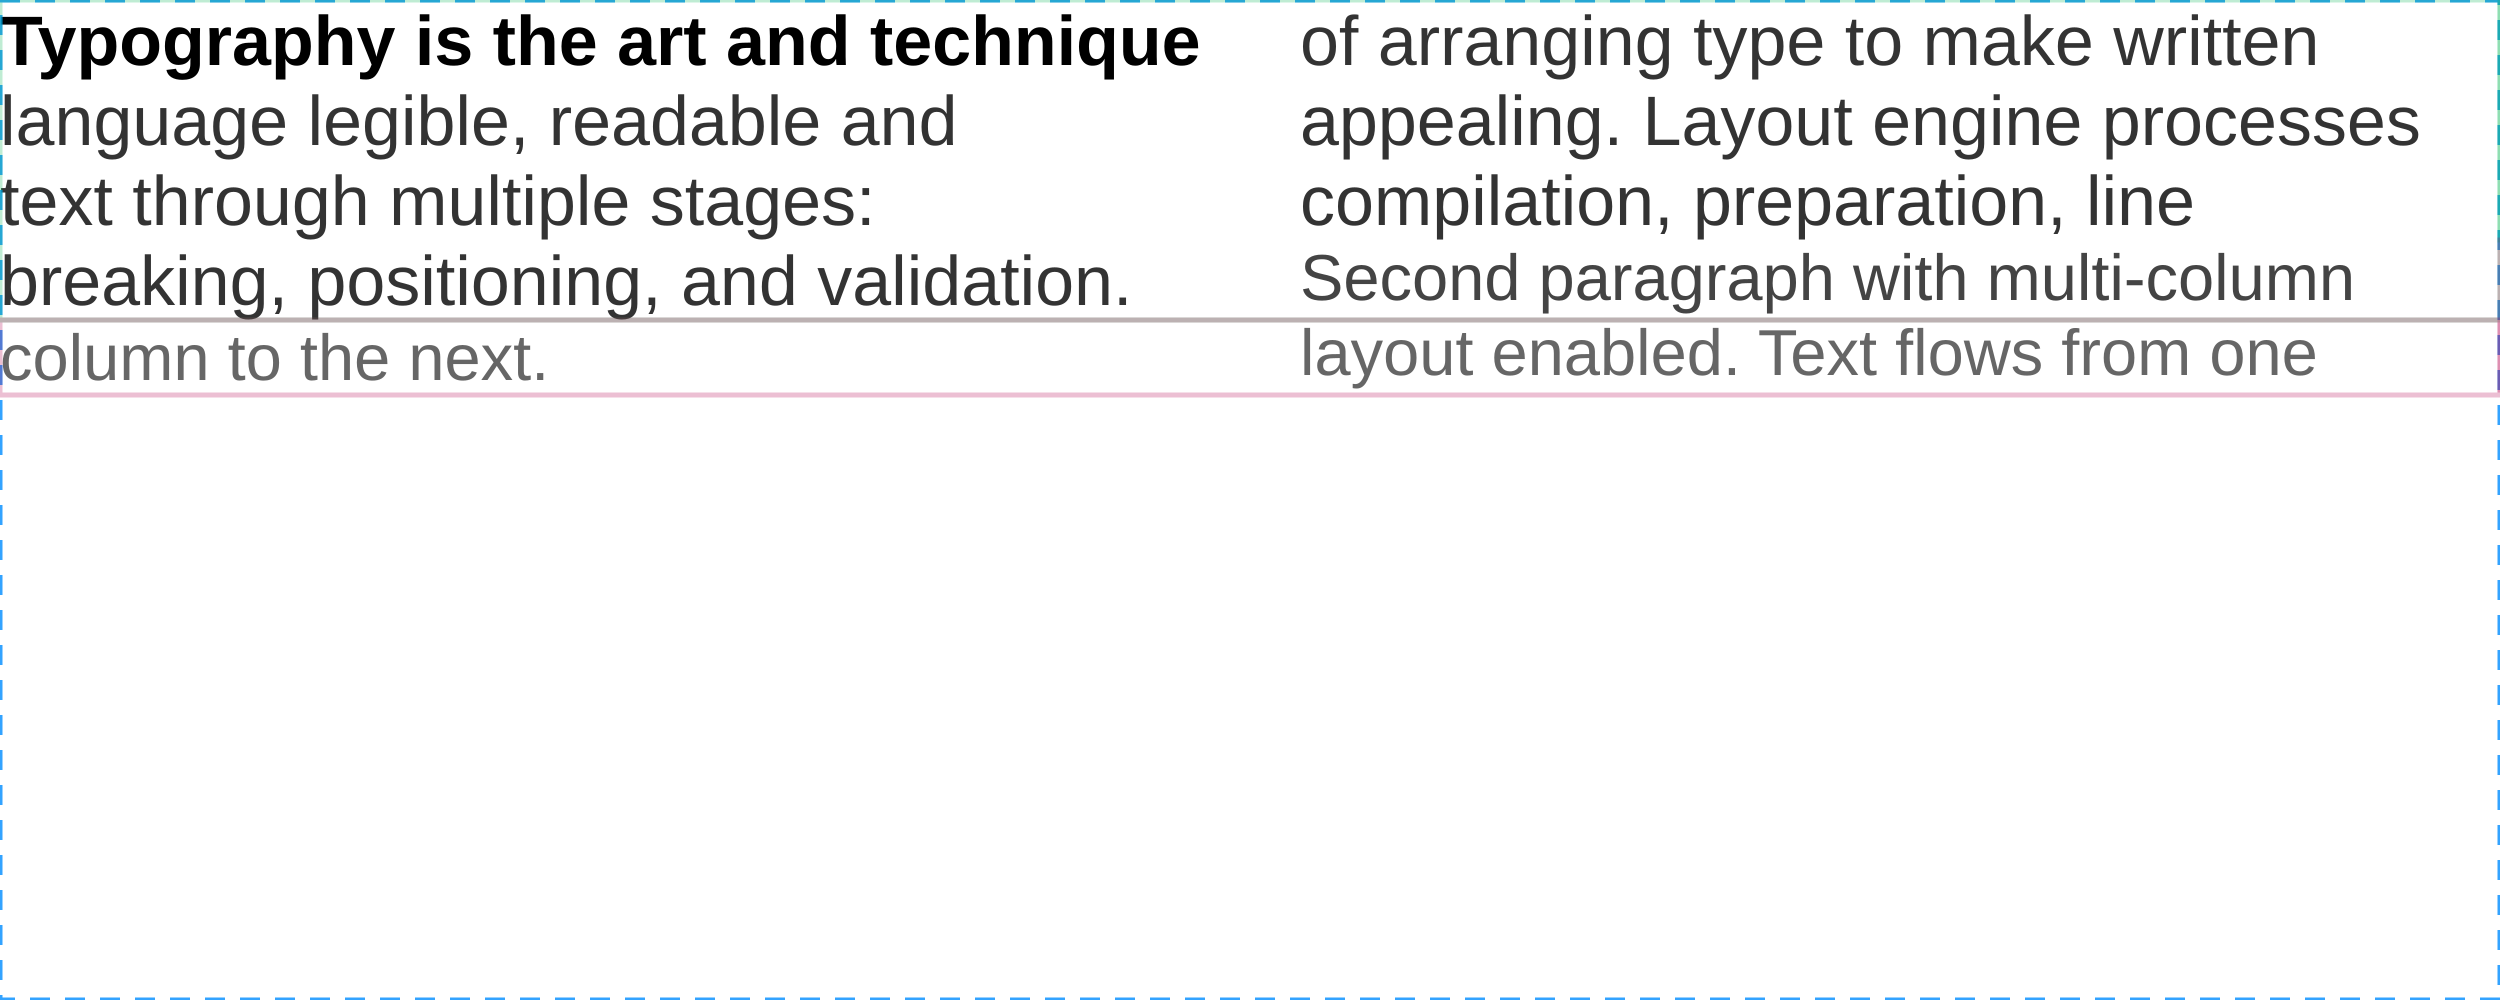
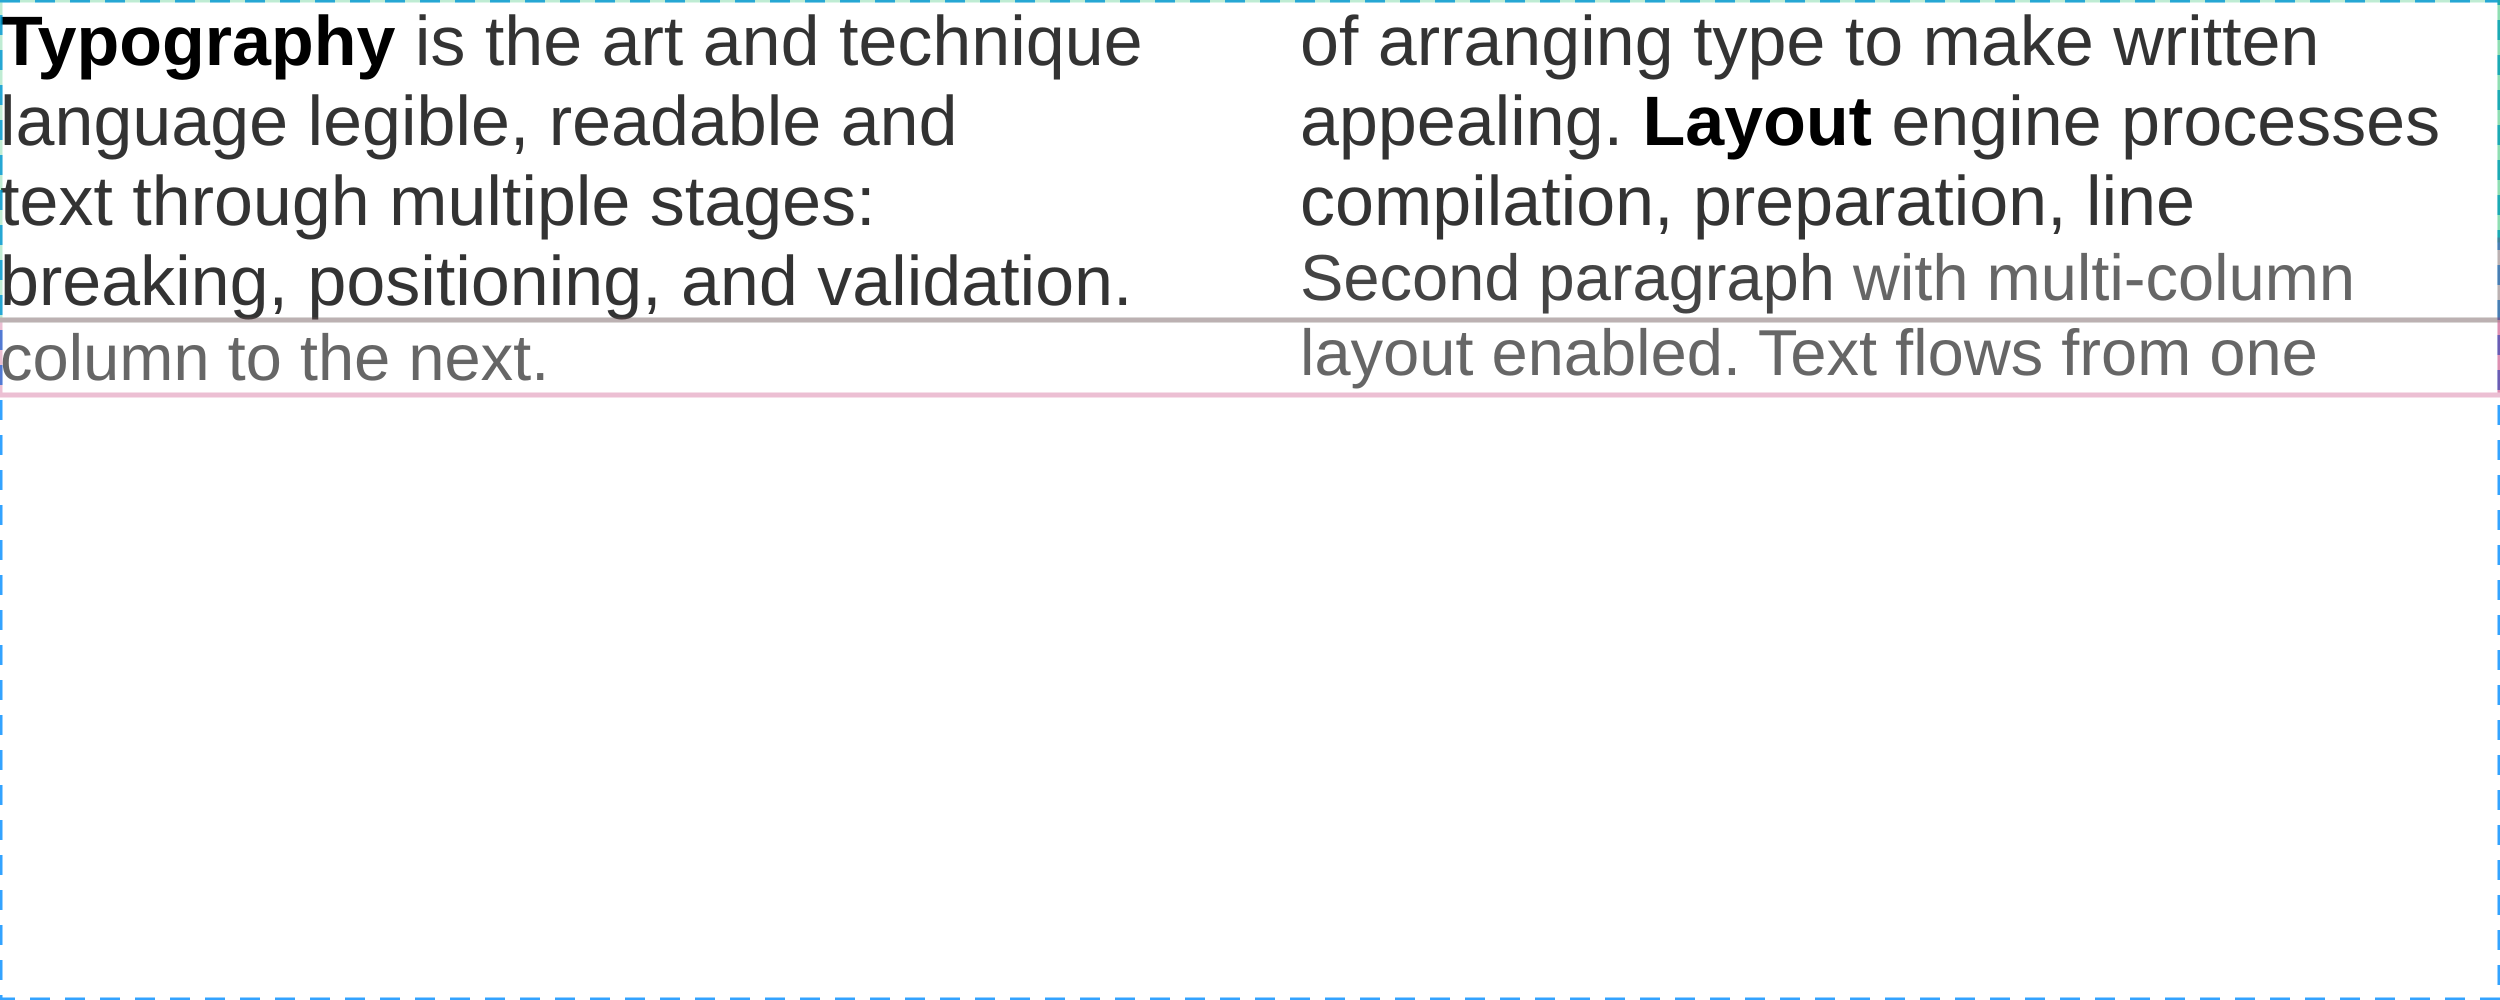
<svg xmlns="http://www.w3.org/2000/svg" width="500" height="200" viewBox="0 0 500 200">
-   <text x="0" y="13" font-family="Arial" font-size="14" fill="#000" font-weight="700" xml:space="preserve">Typography is the art and technique </text>
+   <text x="0" y="13" font-family="Arial" font-size="14" fill="#000" font-weight="700" xml:space="preserve">Typography</text>
+   <text x="79.08" y="13" font-family="Arial" font-size="14" fill="#333" font-weight="400" xml:space="preserve"> is the art and technique </text>
  <text x="260" y="13" font-family="Arial" font-size="14" fill="#333" font-weight="400" xml:space="preserve">of arranging type to make written </text>
  <text x="0" y="29" font-family="Arial" font-size="14" fill="#333" font-weight="400" xml:space="preserve">language legible, readable and </text>
-   <text x="260" y="29" font-family="Arial" font-size="14" fill="#333" font-weight="400" xml:space="preserve">appealing. Layout engine processes </text>
+   <text x="260" y="29" font-family="Arial" font-size="14" fill="#333" font-weight="400" xml:space="preserve">appealing.</text>
+   <text x="324.61" y="29" font-family="Arial" font-size="14" fill="#000" font-weight="700" xml:space="preserve"> Layout</text>
+   <text x="374.39" y="29" font-family="Arial" font-size="14" fill="#333" font-weight="400" xml:space="preserve"> engine processes </text>
  <text x="0" y="45" font-family="Arial" font-size="14" fill="#333" font-weight="400" xml:space="preserve">text through multiple stages: </text>
  <text x="260" y="45" font-family="Arial" font-size="14" fill="#333" font-weight="400" xml:space="preserve">compilation, preparation, line </text>
  <text x="0" y="61" font-family="Arial" font-size="14" fill="#333" font-weight="400" xml:space="preserve">breaking, positioning, and validation.</text>
-   <text x="260" y="60" font-family="Arial" font-size="13" fill="#444" font-weight="400" xml:space="preserve">Second paragraph with multi-column </text>
+   <text x="260" y="60" font-family="Arial" font-size="13" fill="#444" font-weight="400" xml:space="preserve">Second paragraph</text>
+   <text x="366.97" y="60" font-family="Arial" font-size="13" fill="#666" font-weight="400" xml:space="preserve"> with multi-column </text>
  <text x="260" y="75" font-family="Arial" font-size="13" fill="#666" font-weight="400" xml:space="preserve">layout enabled. Text flows from one </text>
  <text x="0" y="76" font-family="Arial" font-size="13" fill="#666" font-weight="400" xml:space="preserve">column to the next.</text>
  <rect x="0" y="0" width="500" height="200" fill="none" stroke="rgba(0,140,255,0.8)" stroke-width="1" stroke-dasharray="4,3" />
  <rect x="0" y="0" width="500" height="64" fill="none" stroke="rgba(0,180,80,0.25)" stroke-width="1" />
  <rect x="500" y="0" width="500" height="48" fill="none" stroke="rgba(0,180,80,0.25)" stroke-width="1" />
  <rect x="500" y="48" width="500" height="30" fill="none" stroke="rgba(180,0,80,0.25)" stroke-width="1" />
  <rect x="0" y="64" width="500" height="15" fill="none" stroke="rgba(180,0,80,0.25)" stroke-width="1" />
</svg>
